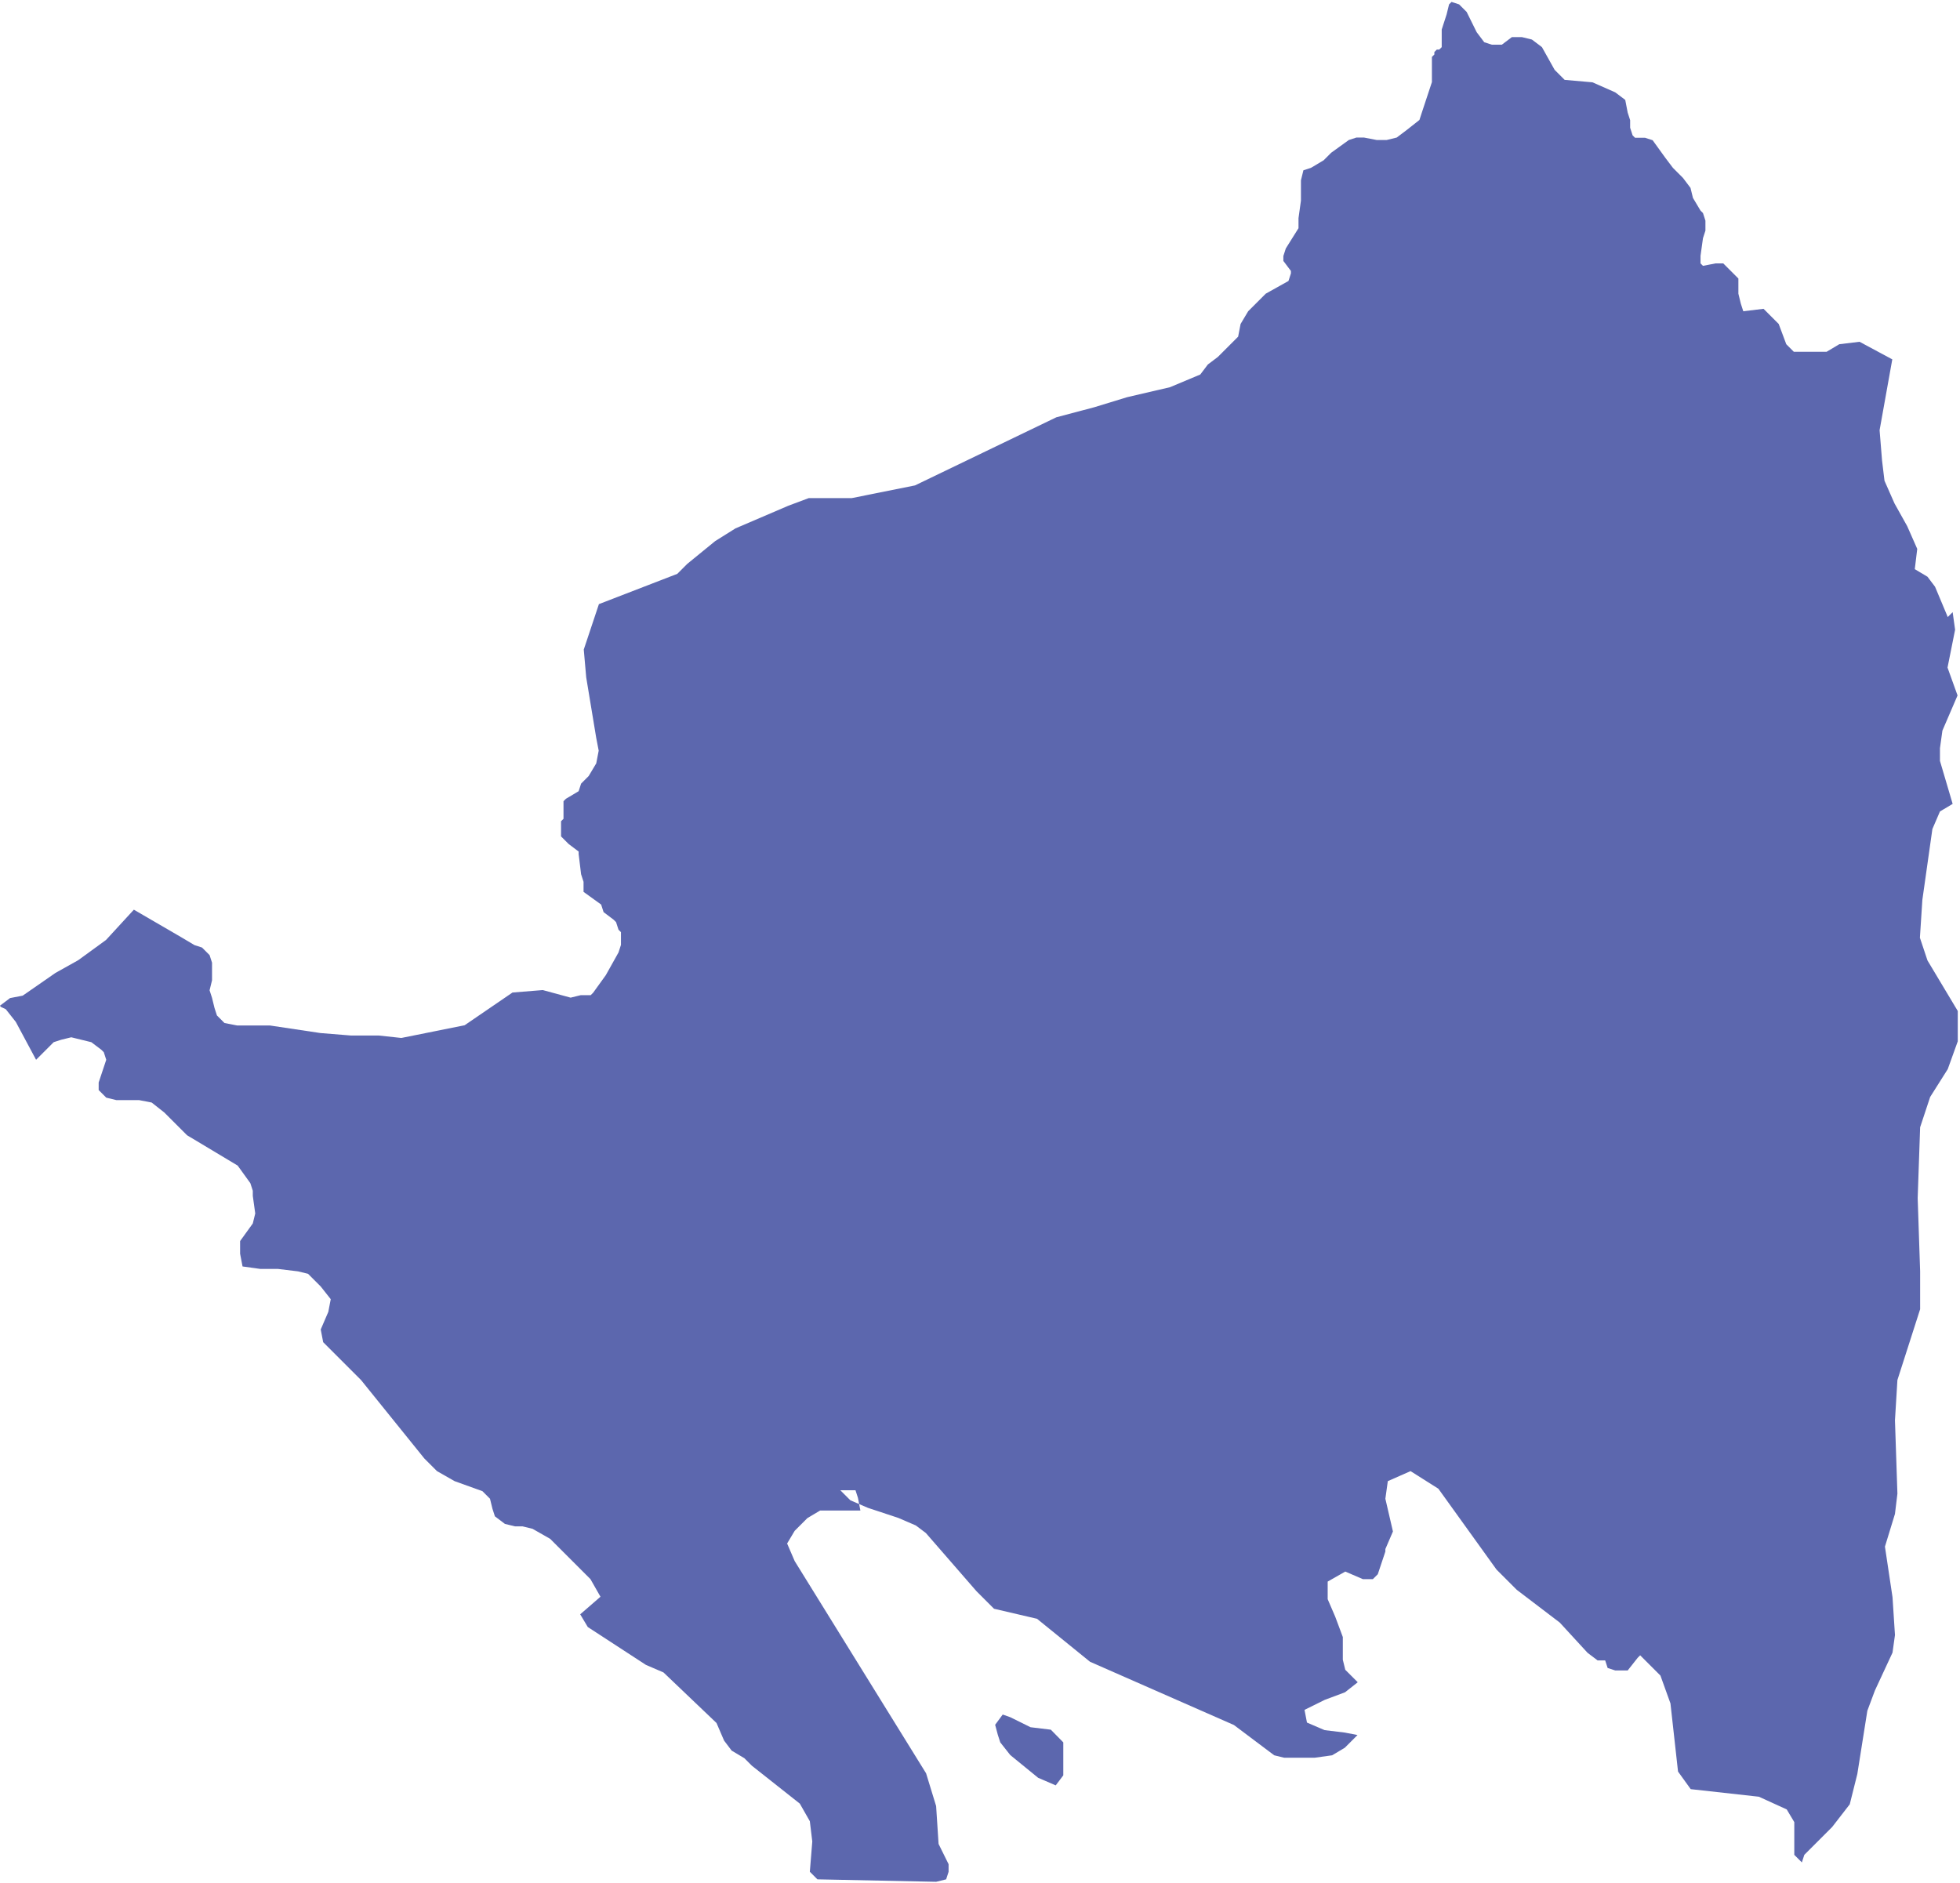
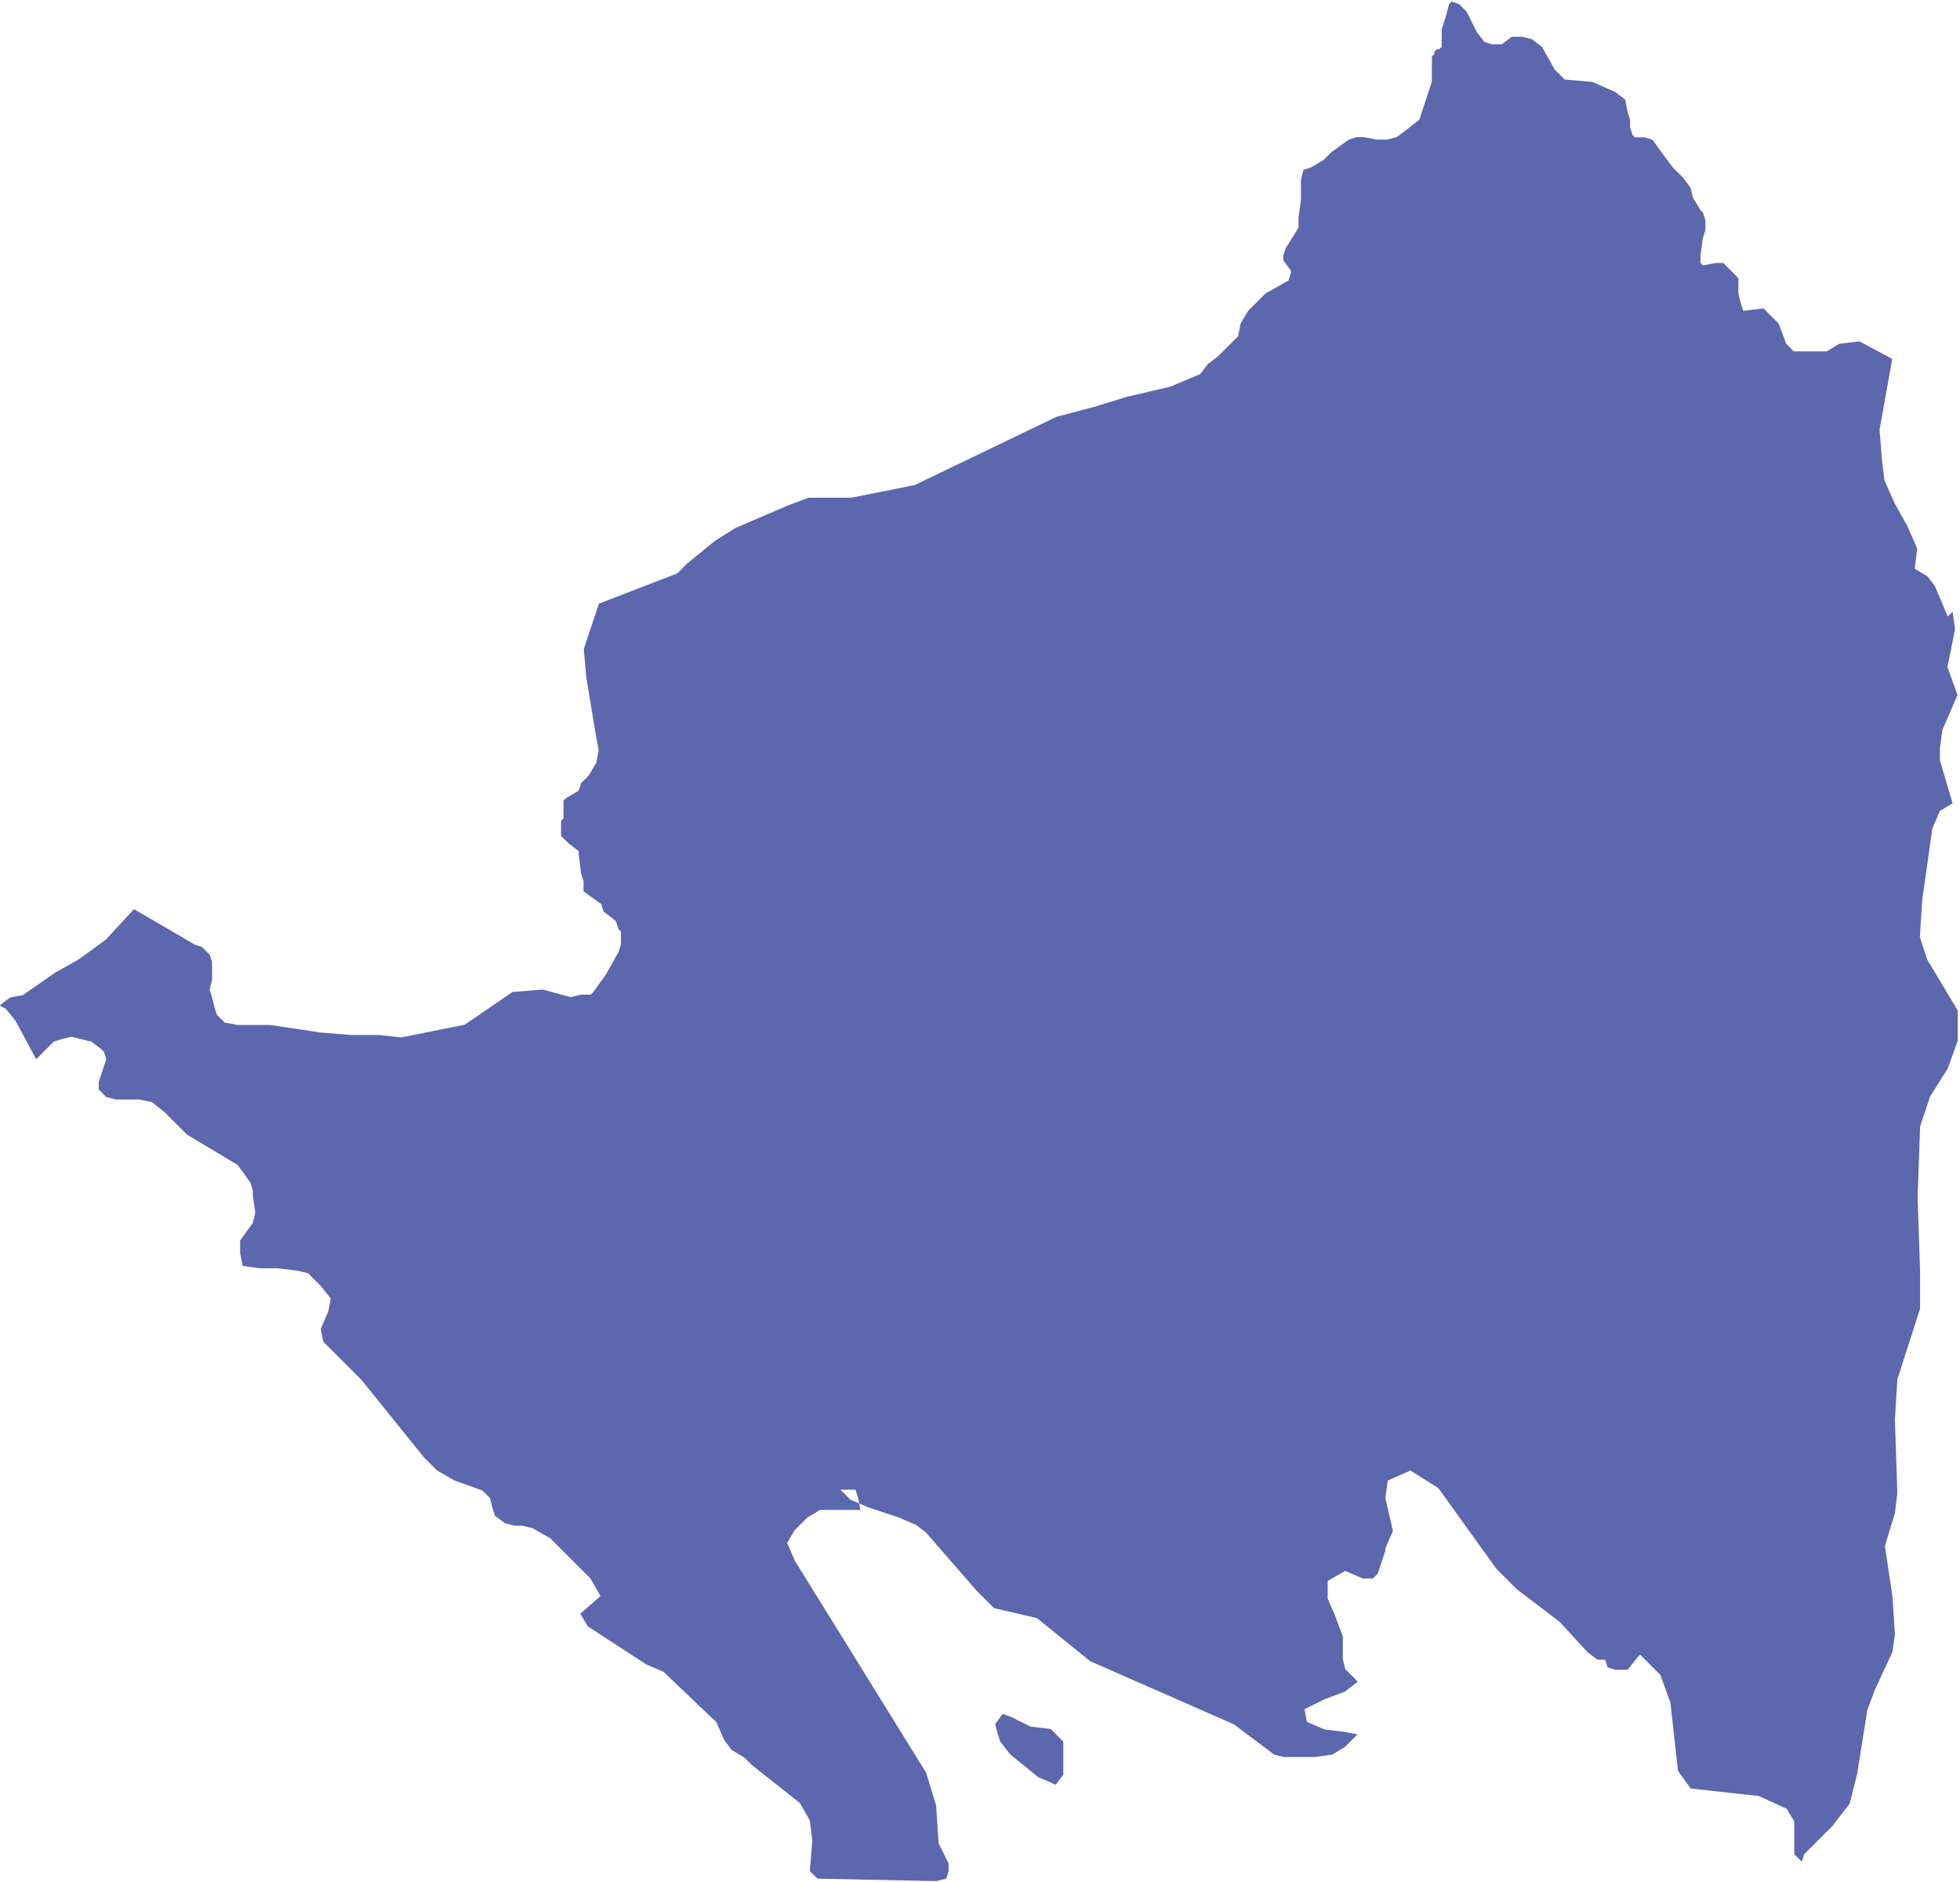
- <svg xmlns="http://www.w3.org/2000/svg" xml:space="preserve" width="1.822in" height="1.75in" version="1.1" style="shape-rendering:geometricPrecision; text-rendering:geometricPrecision; image-rendering:optimizeQuality; fill-rule:evenodd; clip-rule:evenodd" viewBox="0 0 88 84.49">
+ <svg xmlns="http://www.w3.org/2000/svg" width="174.953" height="167.965" version="1.1" viewBox="0 0 88 84.49" xml:space="preserve" style="shape-rendering:geometricPrecision;text-rendering:geometricPrecision;image-rendering:optimizeQuality;fill-rule:evenodd;clip-rule:evenodd">
  <defs>
-     <style type="text/css">
-    
-     .fil0 {fill:#5C67AE}
-    
-   </style>
+     <style type="text/css">.fil0{fill:#5c67ae}</style>
  </defs>
  <g id="Layer_x0020_1">
    <g id="LA">
      <g>
-         <path id="Lampung" class="fil0" d="M-0 45.14l0.45 -0.34 0.57 -0.11 1.47 -1.02 1.02 -0.57 1.25 -0.91 1.25 -1.36 0 0 2.15 1.25 0.57 0.34 0.34 0.11 0.34 0.34 0.11 0.34 0 0.45 0 0.34 -0.11 0.45 0.11 0.34 0.11 0.45 0.11 0.34 0.34 0.34 0.57 0.11 1.47 -0 2.27 0.34 1.36 0.11 1.25 -0 1.02 0.11 2.84 -0.57 2.15 -1.47 1.36 -0.11 1.25 0.34 0.45 -0.11 0.45 0 0.11 -0.11 0.57 -0.79 0.57 -1.02 0.11 -0.34 0 -0.57 -0.11 -0.11 -0.11 -0.34 -0.11 -0.11 -0.45 -0.34 -0.11 -0.34 -0.79 -0.57 0 -0.45 -0.11 -0.34 -0.11 -0.91 0 -0.11 -0.45 -0.34 -0.34 -0.34 0 -0.34 0 -0.34 0.11 -0.11 0 -0.79 0.11 -0.11 0.57 -0.34 0.11 -0.34 0.34 -0.34 0.34 -0.57 0.11 -0.57 -0.11 -0.57 -0.45 -2.72 -0.11 -1.25 0.34 -1.02 0.34 -1.02 3.52 -1.36 0.45 -0.45 1.25 -1.02 0.91 -0.57 2.38 -1.02 0.91 -0.34 1.93 0 2.84 -0.57 6.35 -3.06 1.7 -0.45 1.47 -0.45 1.93 -0.45 1.36 -0.57 0.34 -0.45 0.45 -0.34 0.57 -0.57 0.34 -0.34 0.11 -0.57 0.34 -0.57 0.34 -0.34 0.45 -0.45 1.02 -0.57 0.11 -0.34 0 -0.11 -0.34 -0.45 0 -0.11 -0 -0.11 0.11 -0.34 0.57 -0.91 0 -0.11 0 -0.34 0.11 -0.79 0 -0.91 0.11 -0.45 0.34 -0.11 0.57 -0.34 0.34 -0.34 0.79 -0.57 0.34 -0.11 0.34 0 0.57 0.11 0.45 0 0.45 -0.11 0.45 -0.34 0.57 -0.45 0.11 -0.34 0.45 -1.36 0 -0.34 0 -0.79 0.11 -0.11 0 -0.11 0.11 -0.11 0.11 0 0.11 -0.11 0 -0.34 0 -0.45 0.11 -0.34 0.11 -0.34 0.11 -0.45 0.11 -0.11 0.34 0.11 0.34 0.34 0.45 0.91 0.34 0.45 0.34 0.11 0.45 0 0.45 -0.34 0.45 0 0.45 0.11 0.45 0.34 0.57 1.02 0.45 0.45 1.25 0.11 1.02 0.45 0.45 0.34 0.11 0.57 0.11 0.34 0 0.34 0.11 0.34 0.11 0.11 0.45 -0 0.34 0.11 0.57 0.79 0.34 0.45 0.45 0.45 0.34 0.45 0.11 0.45 0.34 0.57 0.11 0.11 0.11 0.34 0 0.45 -0.11 0.34 -0.11 0.79 0 0.34 0.11 0.11 0.57 -0.11 0.34 -0 0.34 0.34 0.34 0.34 0 0.34 0 0.34 0.11 0.45 0.11 0.34 0.91 -0.11 0.34 0.34 0.34 0.34 0.34 0.91 0.34 0.34 1.47 -0 0.57 -0.34 0.91 -0.11 1.47 0.79 -0.57 3.18 0.11 1.36 0.11 0.91 0.45 1.02 0.57 1.02 0.45 1.02 -0.11 0.91 0.57 0.34 0.34 0.45 0.57 1.36 0.11 -0.11 0.11 -0.11 0.11 0.79 -0.34 1.7 0.45 1.25 -0.34 0.79 -0.34 0.79 -0.11 0.79 0 0.57 0.57 1.93 -0.57 0.34 -0.34 0.79 -0.45 3.18 -0.11 1.7 0.34 1.02 1.36 2.27 0 1.36 -0.45 1.25 -0.79 1.25 -0.45 1.36 -0.11 3.18 0.11 3.29 0 1.7 -1.02 3.18 -0.11 1.81 0.11 3.29 -0.11 0.91 -0.45 1.47 0.34 2.27 0.11 1.7 -0.11 0.79 -0.79 1.7 -0.34 0.91 -0.45 2.84 -0.34 1.36 -0.79 1.02 -1.25 1.25 -0.11 0.34 -0.34 -0.34 0 -1.47 -0.34 -0.57 -1.25 -0.57 -3.06 -0.34 -0.57 -0.79 -0.34 -3.06 -0.45 -1.25 -0.91 -0.91 -0.11 0.11 -0.45 0.57 -0.11 0 -0.45 0 -0.34 -0.11 -0.11 -0.34 -0.34 0 -0.45 -0.34 -1.25 -1.36 -1.93 -1.47 -0.91 -0.91 -2.61 -3.63 -1.25 -0.79 -1.02 0.45 -0.11 0.79 0.34 1.47 -0.34 0.79 0 0.11 -0.34 1.02 -0.11 0.11 -0.11 0.11 -0.45 0 -0.79 -0.34 -0.79 0.45 0 0.79 0.34 0.79 0.34 0.91 0 1.02 0.11 0.45 0.34 0.34 0.11 0.11 0.11 0.11 -0.57 0.45 -0.91 0.34 -0.91 0.45 0.11 0.57 0.79 0.34 0.91 0.11 0.57 0.11 -0.57 0.57 -0.57 0.34 -0.79 0.11 -1.36 -0 -0.45 -0.11 -1.81 -1.36 -6.46 -2.84 -2.38 -1.93 -1.93 -0.45 -0.79 -0.79 -2.27 -2.61 -0.45 -0.34 -0.79 -0.34 -1.36 -0.45 -0.79 -0.34 -0.45 -0.45 0.68 0 0.11 0.34 0.11 0.57 -1.02 -0 -0.79 0 -0.57 0.34 -0.57 0.57 -0.34 0.57 0.34 0.79 5.9 9.53 0.45 1.47 0.11 1.7 0.45 0.91 0 0.34 -0.11 0.34 -0.45 0.11 -5.33 -0.11 -0.34 -0.34 0.11 -1.36 -0.11 -0.91 -0.45 -0.79 -2.15 -1.7 -0.34 -0.34 -0.57 -0.34 -0.34 -0.45 -0.34 -0.79 -2.38 -2.27 -0.79 -0.34 -2.61 -1.7 -0.34 -0.57 0.91 -0.79 -0.45 -0.79 -1.81 -1.81 -0.79 -0.45 -0.45 -0.11 -0.34 0 -0.45 -0.11 -0.45 -0.34 -0.11 -0.34 -0.11 -0.45 -0.34 -0.34 -1.25 -0.45 -0.79 -0.45 -0.57 -0.57 -2.84 -3.52 -1.7 -1.7 -0.11 -0.57 0.34 -0.79 0.11 -0.57 -0.45 -0.57 -0.57 -0.57 -0.45 -0.11 -0.91 -0.11 -0.79 0 -0.79 -0.11 -0.11 -0.57 -0 -0.57 0.57 -0.79 0.11 -0.45 -0.11 -0.79 0 -0.23 -0.11 -0.34 -0.57 -0.79 -2.27 -1.36 -1.02 -1.02 -0.57 -0.45 -0.57 -0.11 -1.02 0 -0.45 -0.11 -0.34 -0.34 0 -0.34 0.34 -1.02 -0.11 -0.34 -0.11 -0.11 -0.45 -0.34 -0.45 -0.11 -0.45 -0.11 -0.45 0.11 -0.34 0.11 -0.79 0.79 -0.91 -1.7 -0.45 -0.57 -0.23 -0.11zm0 0l0 0 0 0z" />
+         <path id="Lampung" d="M-0 45.14l0.45 -0.34 0.57 -0.11 1.47 -1.02 1.02 -0.57 1.25 -0.91 1.25 -1.36 0 0 2.15 1.25 0.57 0.34 0.34 0.11 0.34 0.34 0.11 0.34 0 0.45 0 0.34 -0.11 0.45 0.11 0.34 0.11 0.45 0.11 0.34 0.34 0.34 0.57 0.11 1.47 -0 2.27 0.34 1.36 0.11 1.25 -0 1.02 0.11 2.84 -0.57 2.15 -1.47 1.36 -0.11 1.25 0.34 0.45 -0.11 0.45 0 0.11 -0.11 0.57 -0.79 0.57 -1.02 0.11 -0.34 0 -0.57 -0.11 -0.11 -0.11 -0.34 -0.11 -0.11 -0.45 -0.34 -0.11 -0.34 -0.79 -0.57 0 -0.45 -0.11 -0.34 -0.11 -0.91 0 -0.11 -0.45 -0.34 -0.34 -0.34 0 -0.34 0 -0.34 0.11 -0.11 0 -0.79 0.11 -0.11 0.57 -0.34 0.11 -0.34 0.34 -0.34 0.34 -0.57 0.11 -0.57 -0.11 -0.57 -0.45 -2.72 -0.11 -1.25 0.34 -1.02 0.34 -1.02 3.52 -1.36 0.45 -0.45 1.25 -1.02 0.91 -0.57 2.38 -1.02 0.91 -0.34 1.93 0 2.84 -0.57 6.35 -3.06 1.7 -0.45 1.47 -0.45 1.93 -0.45 1.36 -0.57 0.34 -0.45 0.45 -0.34 0.57 -0.57 0.34 -0.34 0.11 -0.57 0.34 -0.57 0.34 -0.34 0.45 -0.45 1.02 -0.57 0.11 -0.34 0 -0.11 -0.34 -0.45 0 -0.11 -0 -0.11 0.11 -0.34 0.57 -0.91 0 -0.11 0 -0.34 0.11 -0.79 0 -0.91 0.11 -0.45 0.34 -0.11 0.57 -0.34 0.34 -0.34 0.79 -0.57 0.34 -0.11 0.34 0 0.57 0.11 0.45 0 0.45 -0.11 0.45 -0.34 0.57 -0.45 0.11 -0.34 0.45 -1.36 0 -0.34 0 -0.79 0.11 -0.11 0 -0.11 0.11 -0.11 0.11 0 0.11 -0.11 0 -0.34 0 -0.45 0.11 -0.34 0.11 -0.34 0.11 -0.45 0.11 -0.11 0.34 0.11 0.34 0.34 0.45 0.91 0.34 0.45 0.34 0.11 0.45 0 0.45 -0.34 0.45 0 0.45 0.11 0.45 0.34 0.57 1.02 0.45 0.45 1.25 0.11 1.02 0.45 0.45 0.34 0.11 0.57 0.11 0.34 0 0.34 0.11 0.34 0.11 0.11 0.45 -0 0.34 0.11 0.57 0.79 0.34 0.45 0.45 0.45 0.34 0.45 0.11 0.45 0.34 0.57 0.11 0.11 0.11 0.34 0 0.45 -0.11 0.34 -0.11 0.79 0 0.34 0.11 0.11 0.57 -0.11 0.34 -0 0.34 0.34 0.34 0.34 0 0.34 0 0.34 0.11 0.45 0.11 0.34 0.91 -0.11 0.34 0.34 0.34 0.34 0.34 0.91 0.34 0.34 1.47 -0 0.57 -0.34 0.91 -0.11 1.47 0.79 -0.57 3.18 0.11 1.36 0.11 0.91 0.45 1.02 0.57 1.02 0.45 1.02 -0.11 0.91 0.57 0.34 0.34 0.45 0.57 1.36 0.11 -0.11 0.11 -0.11 0.11 0.79 -0.34 1.7 0.45 1.25 -0.34 0.79 -0.34 0.79 -0.11 0.79 0 0.57 0.57 1.93 -0.57 0.34 -0.34 0.79 -0.45 3.18 -0.11 1.7 0.34 1.02 1.36 2.27 0 1.36 -0.45 1.25 -0.79 1.25 -0.45 1.36 -0.11 3.18 0.11 3.29 0 1.7 -1.02 3.18 -0.11 1.81 0.11 3.29 -0.11 0.91 -0.45 1.47 0.34 2.27 0.11 1.7 -0.11 0.79 -0.79 1.7 -0.34 0.91 -0.45 2.84 -0.34 1.36 -0.79 1.02 -1.25 1.25 -0.11 0.34 -0.34 -0.34 0 -1.47 -0.34 -0.57 -1.25 -0.57 -3.06 -0.34 -0.57 -0.79 -0.34 -3.06 -0.45 -1.25 -0.91 -0.91 -0.11 0.11 -0.45 0.57 -0.11 0 -0.45 0 -0.34 -0.11 -0.11 -0.34 -0.34 0 -0.45 -0.34 -1.25 -1.36 -1.93 -1.47 -0.91 -0.91 -2.61 -3.63 -1.25 -0.79 -1.02 0.45 -0.11 0.79 0.34 1.47 -0.34 0.79 0 0.11 -0.34 1.02 -0.11 0.11 -0.11 0.11 -0.45 0 -0.79 -0.34 -0.79 0.45 0 0.79 0.34 0.79 0.34 0.91 0 1.02 0.11 0.45 0.34 0.34 0.11 0.11 0.11 0.11 -0.57 0.45 -0.91 0.34 -0.91 0.45 0.11 0.57 0.79 0.34 0.91 0.11 0.57 0.11 -0.57 0.57 -0.57 0.34 -0.79 0.11 -1.36 -0 -0.45 -0.11 -1.81 -1.36 -6.46 -2.84 -2.38 -1.93 -1.93 -0.45 -0.79 -0.79 -2.27 -2.61 -0.45 -0.34 -0.79 -0.34 -1.36 -0.45 -0.79 -0.34 -0.45 -0.45 0.68 0 0.11 0.34 0.11 0.57 -1.02 -0 -0.79 0 -0.57 0.34 -0.57 0.57 -0.34 0.57 0.34 0.79 5.9 9.53 0.45 1.47 0.11 1.7 0.45 0.91 0 0.34 -0.11 0.34 -0.45 0.11 -5.33 -0.11 -0.34 -0.34 0.11 -1.36 -0.11 -0.91 -0.45 -0.79 -2.15 -1.7 -0.34 -0.34 -0.57 -0.34 -0.34 -0.45 -0.34 -0.79 -2.38 -2.27 -0.79 -0.34 -2.61 -1.7 -0.34 -0.57 0.91 -0.79 -0.45 -0.79 -1.81 -1.81 -0.79 -0.45 -0.45 -0.11 -0.34 0 -0.45 -0.11 -0.45 -0.34 -0.11 -0.34 -0.11 -0.45 -0.34 -0.34 -1.25 -0.45 -0.79 -0.45 -0.57 -0.57 -2.84 -3.52 -1.7 -1.7 -0.11 -0.57 0.34 -0.79 0.11 -0.57 -0.45 -0.57 -0.57 -0.57 -0.45 -0.11 -0.91 -0.11 -0.79 0 -0.79 -0.11 -0.11 -0.57 -0 -0.57 0.57 -0.79 0.11 -0.45 -0.11 -0.79 0 -0.23 -0.11 -0.34 -0.57 -0.79 -2.27 -1.36 -1.02 -1.02 -0.57 -0.45 -0.57 -0.11 -1.02 0 -0.45 -0.11 -0.34 -0.34 0 -0.34 0.34 -1.02 -0.11 -0.34 -0.11 -0.11 -0.45 -0.34 -0.45 -0.11 -0.45 -0.11 -0.45 0.11 -0.34 0.11 -0.79 0.79 -0.91 -1.7 -0.45 -0.57 -0.23 -0.11zm0 0l0 0 0 0z" class="fil0" />
      </g>
      <g id="g312">
-         <polygon id="path314" class="fil0" points="47.18,77.65 47.18,77.65 46.27,77.54 45.36,77.09 45.02,76.97 44.68,77.43 44.8,77.88 44.91,78.22 45.36,78.79 46.61,79.81 47.4,80.15 47.74,79.7 47.74,78.67 47.74,78.22 " />
+         <polygon id="path314" points="47.18 77.65 47.18 77.65 46.27 77.54 45.36 77.09 45.02 76.97 44.68 77.43 44.8 77.88 44.91 78.22 45.36 78.79 46.61 79.81 47.4 80.15 47.74 79.7 47.74 78.67 47.74 78.22" class="fil0" />
      </g>
    </g>
  </g>
</svg>
